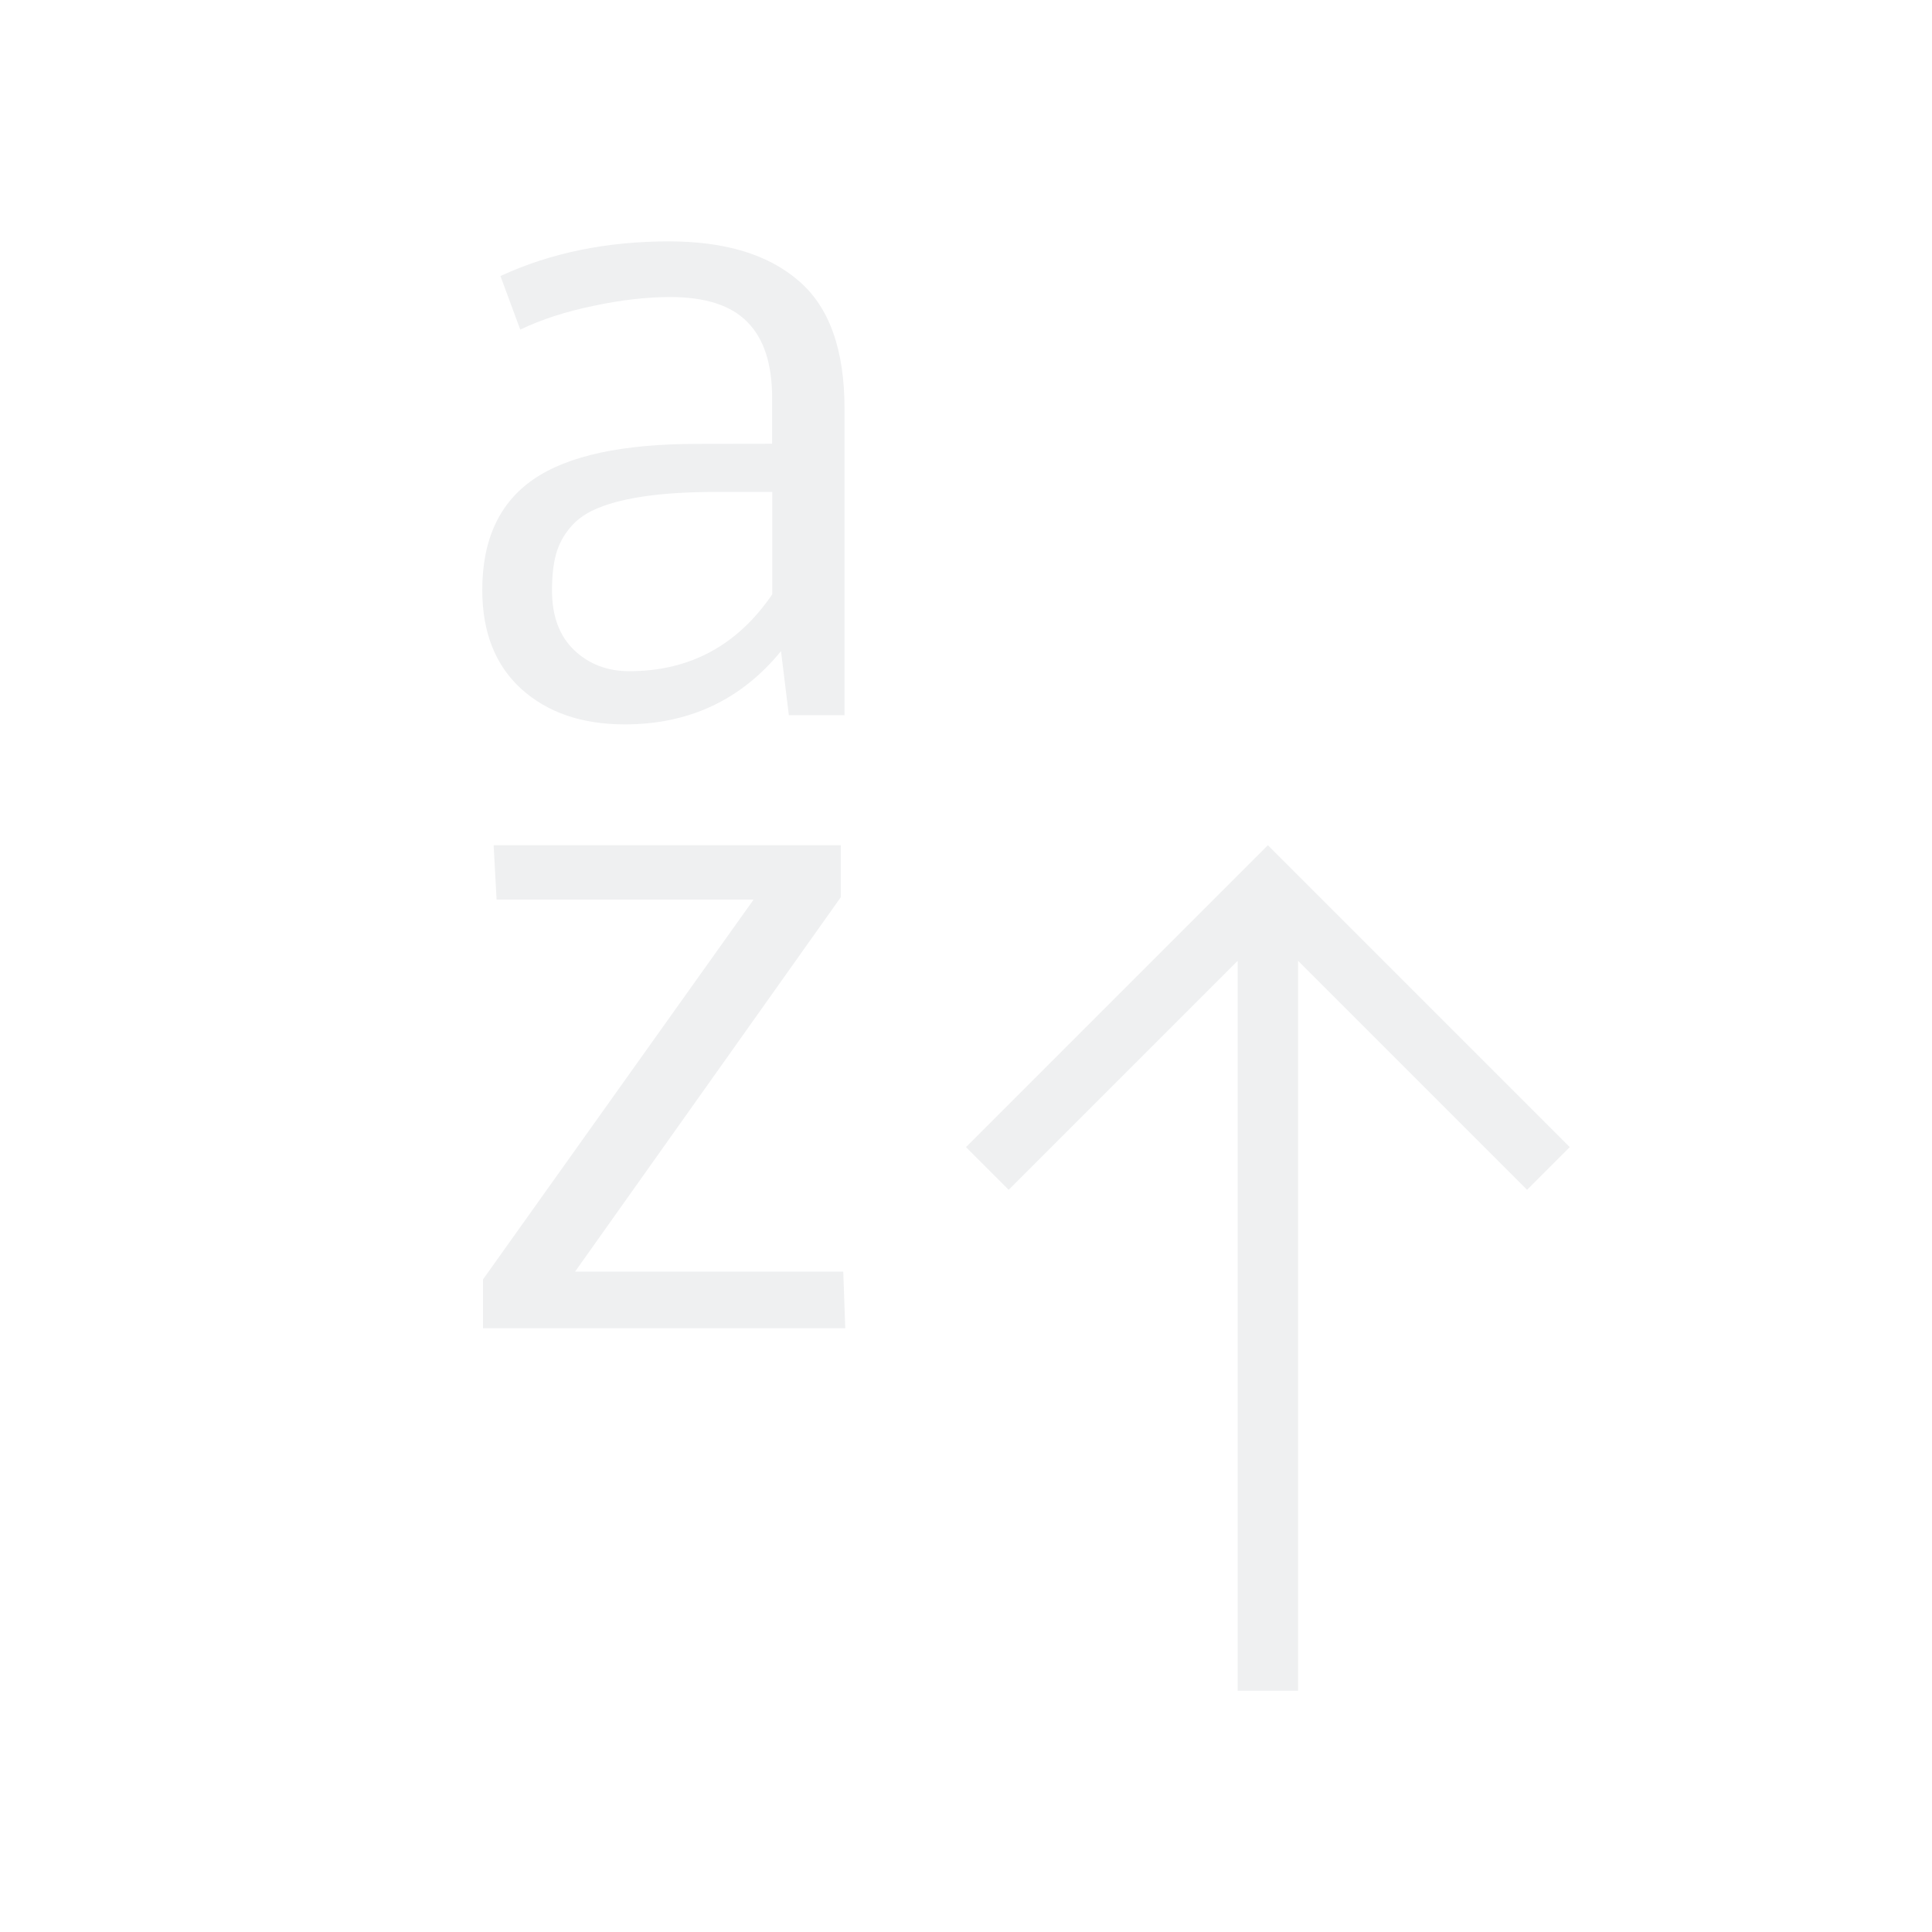
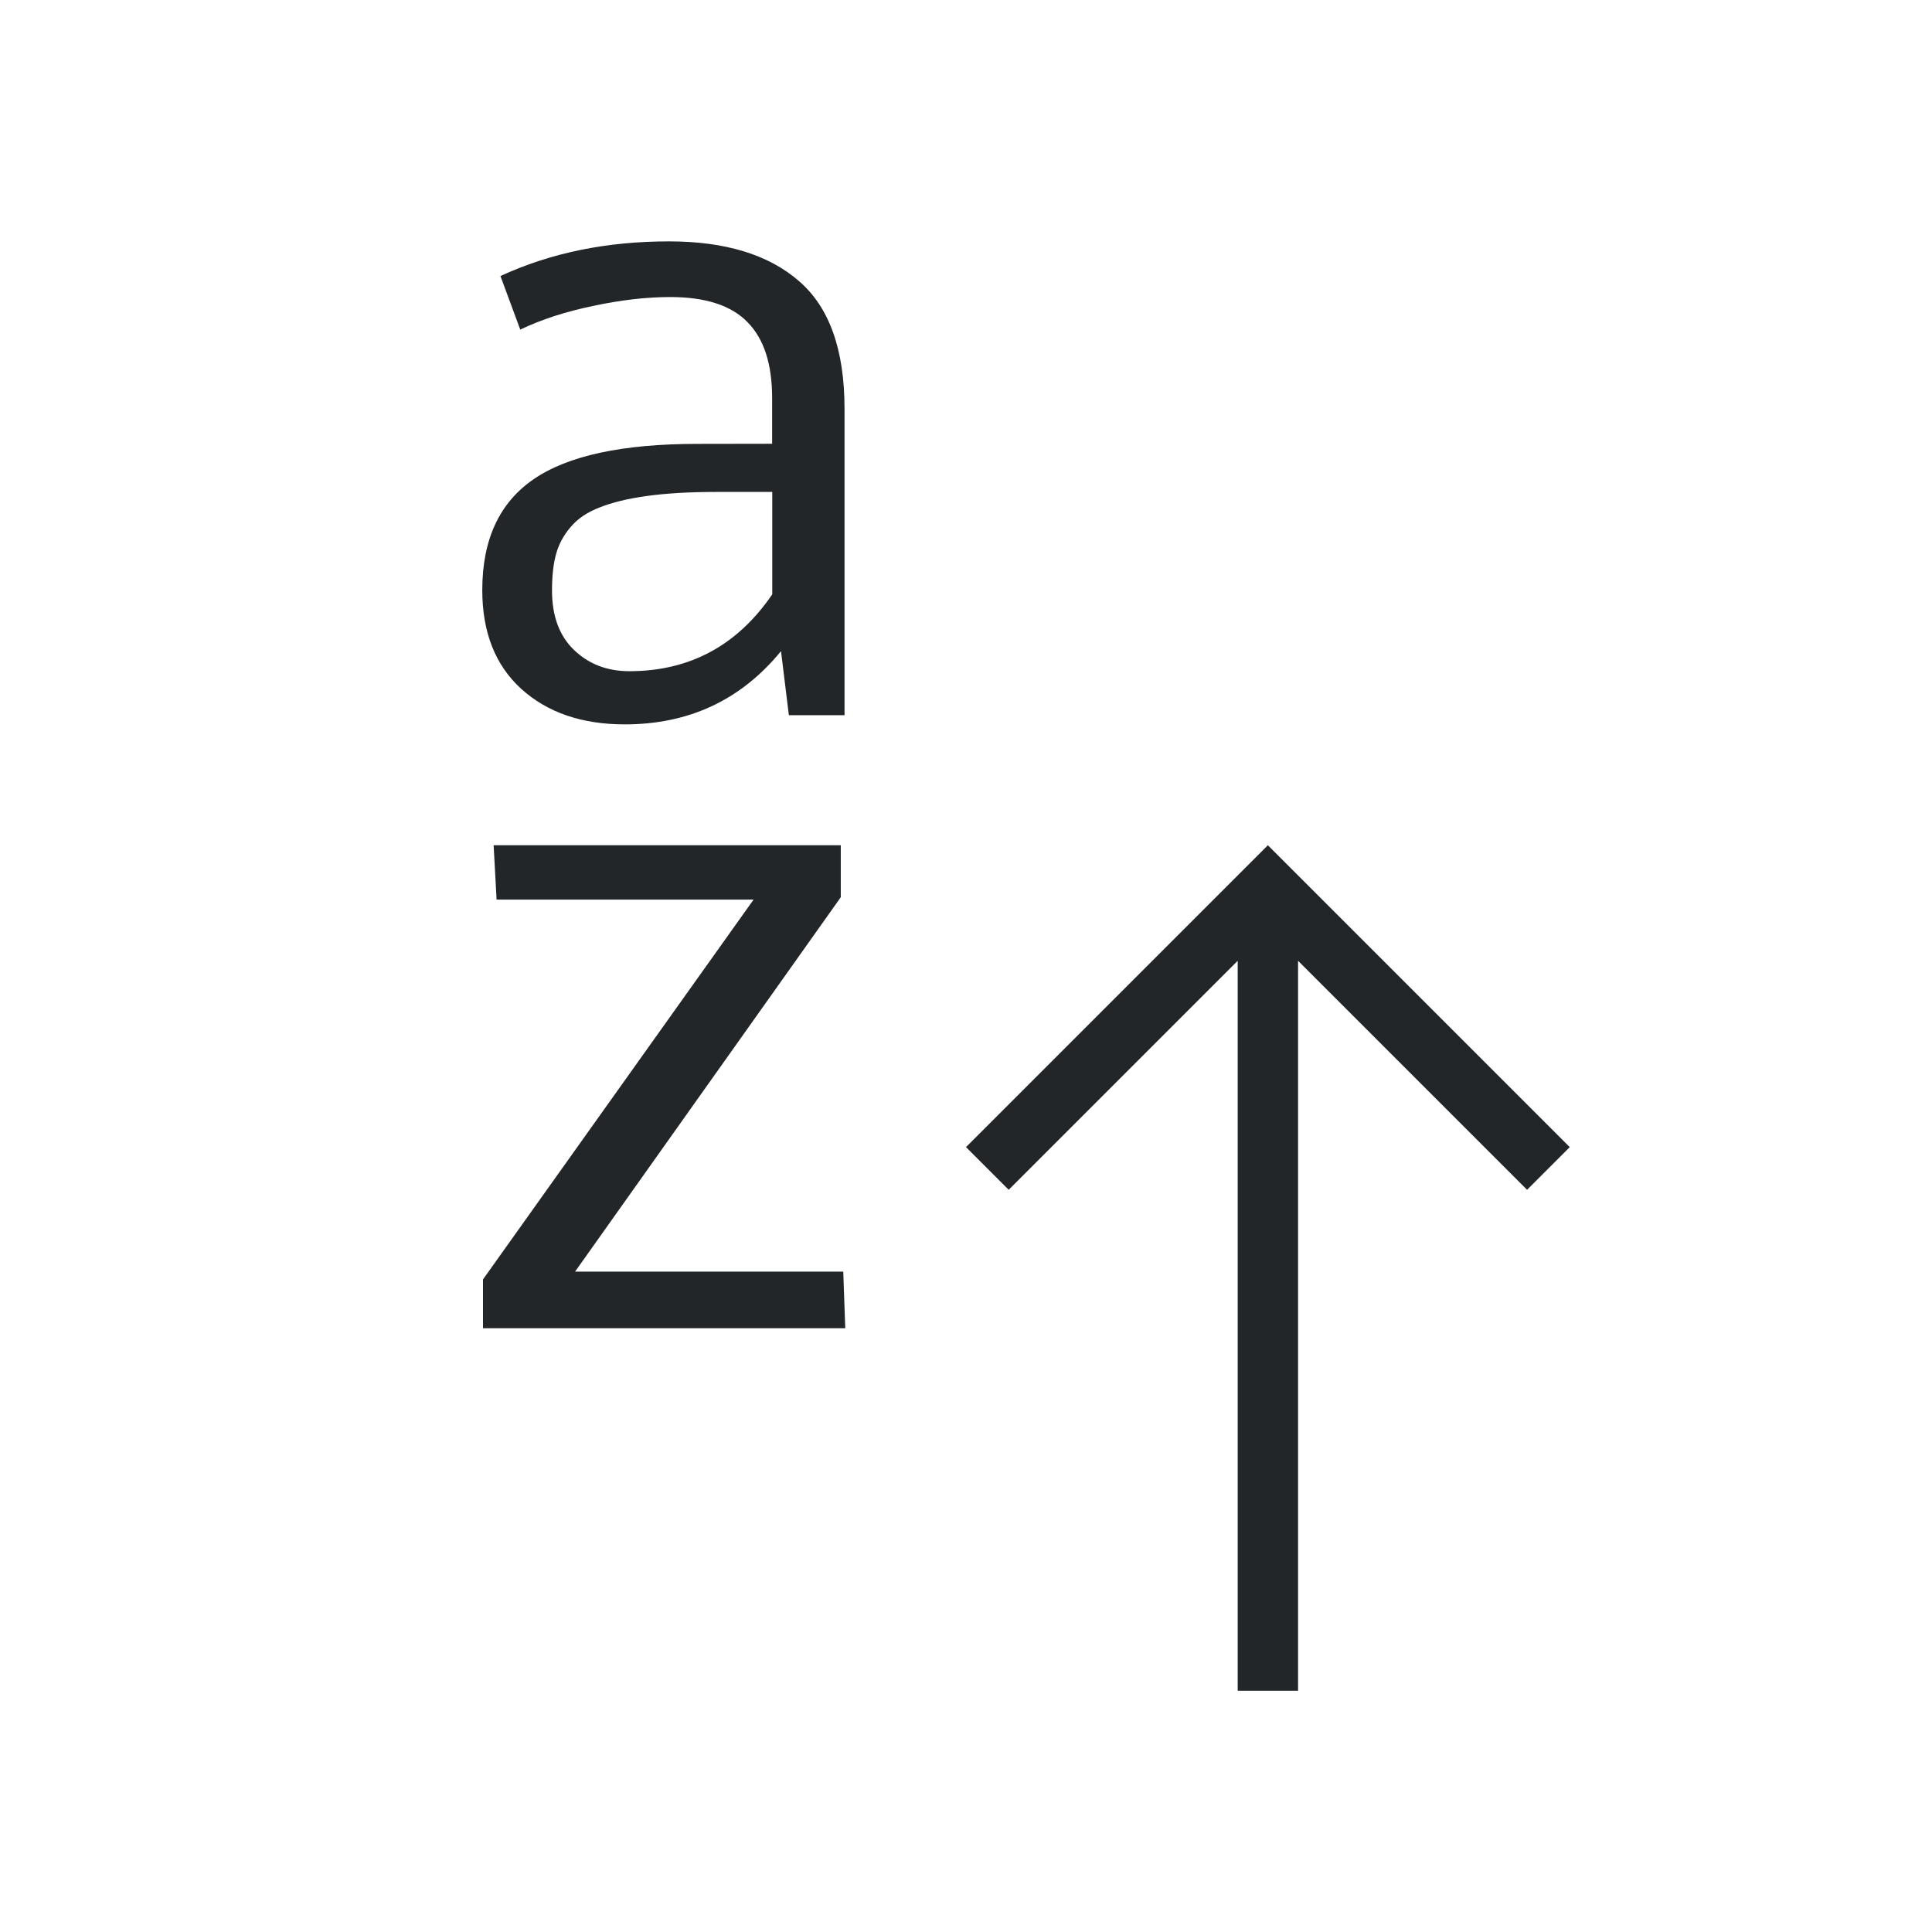
<svg xmlns="http://www.w3.org/2000/svg" viewBox="0 0 32 32">
  <defs id="defs3051">
    <style type="text/css" id="current-color-scheme">
      .ColorScheme-Text {
-         color:#eff0f1;
+         color:#232629;
      }
      </style>
  </defs>
  <path style="fill:currentColor;fill-opacity:1;stroke:none" d="M 11.08 3.998 C 10.047 3.998 9.117 4.189 8.289 4.572 L 8.617 5.459 C 8.973 5.289 9.377 5.159 9.83 5.066 C 10.283 4.969 10.707 4.92 11.102 4.92 C 11.686 4.92 12.113 5.059 12.381 5.336 C 12.654 5.612 12.789 6.031 12.789 6.594 L 12.789 7.35 L 11.555 7.352 C 10.312 7.352 9.406 7.546 8.836 7.939 C 8.271 8.327 7.988 8.939 7.988 9.773 C 7.988 10.471 8.202 11.015 8.631 11.408 C 9.065 11.801 9.637 11.998 10.348 11.998 C 11.41 11.998 12.273 11.595 12.936 10.785 L 13.066 11.846 L 13.988 11.846 L 13.988 6.77 C 13.988 5.79 13.735 5.084 13.229 4.652 C 12.727 4.216 12.01 3.998 11.08 3.998 z M 11.863 8.148 L 12.791 8.148 L 12.791 9.844 C 12.212 10.692 11.423 11.117 10.424 11.117 L 10.422 11.117 C 10.057 11.117 9.754 11 9.51 10.768 C 9.266 10.535 9.143 10.206 9.143 9.779 C 9.143 9.542 9.165 9.342 9.209 9.182 C 9.253 9.017 9.334 8.866 9.451 8.73 C 9.568 8.59 9.729 8.482 9.934 8.404 C 10.138 8.322 10.398 8.259 10.715 8.215 C 11.032 8.171 11.415 8.148 11.863 8.148 z M 8.176 14 L 8.225 14.9 L 12.482 14.9 L 8 21.191 L 8 22 L 14 22 L 13.967 21.062 L 9.525 21.062 L 13.926 14.861 L 13.926 14 L 8.176 14 z M 21 14 L 16 19 L 16.707 19.707 L 20.5 15.914 L 20.5 28.004 L 21.5 28.004 L 21.5 15.914 L 25.293 19.707 L 26 19 L 22 15 L 21 14 z " id="path8" class="ColorScheme-Text" />
</svg>
